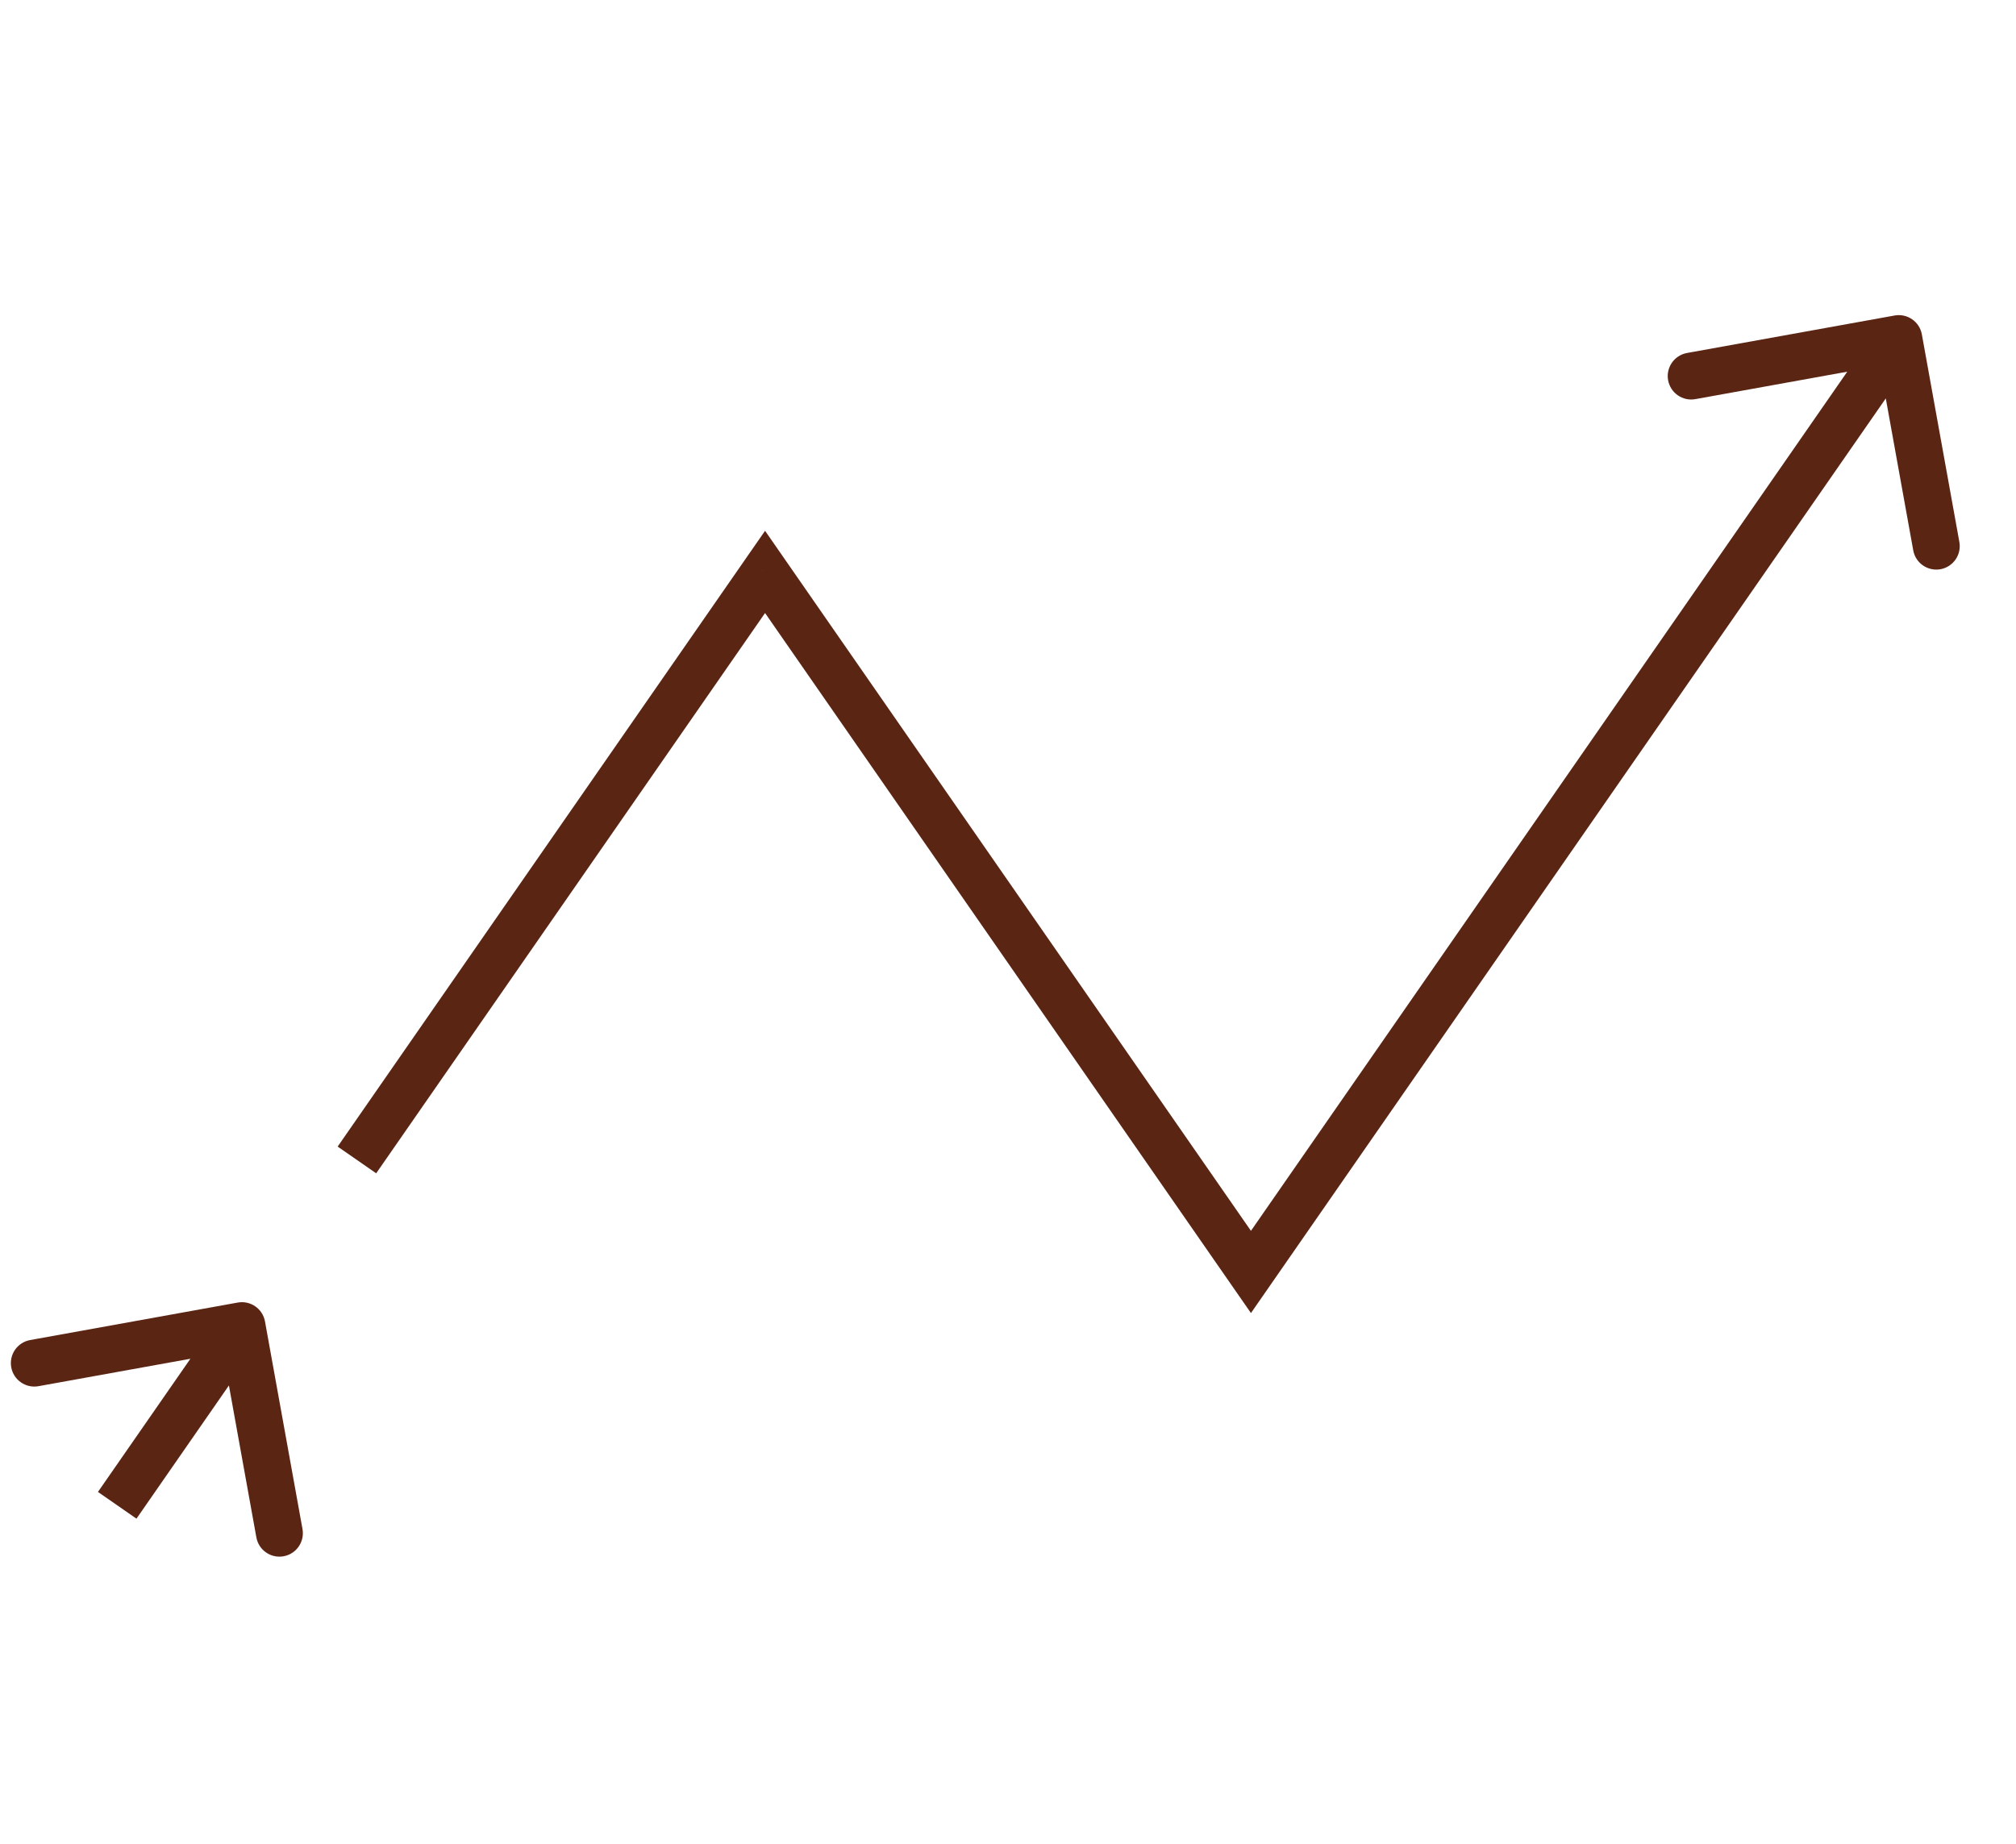
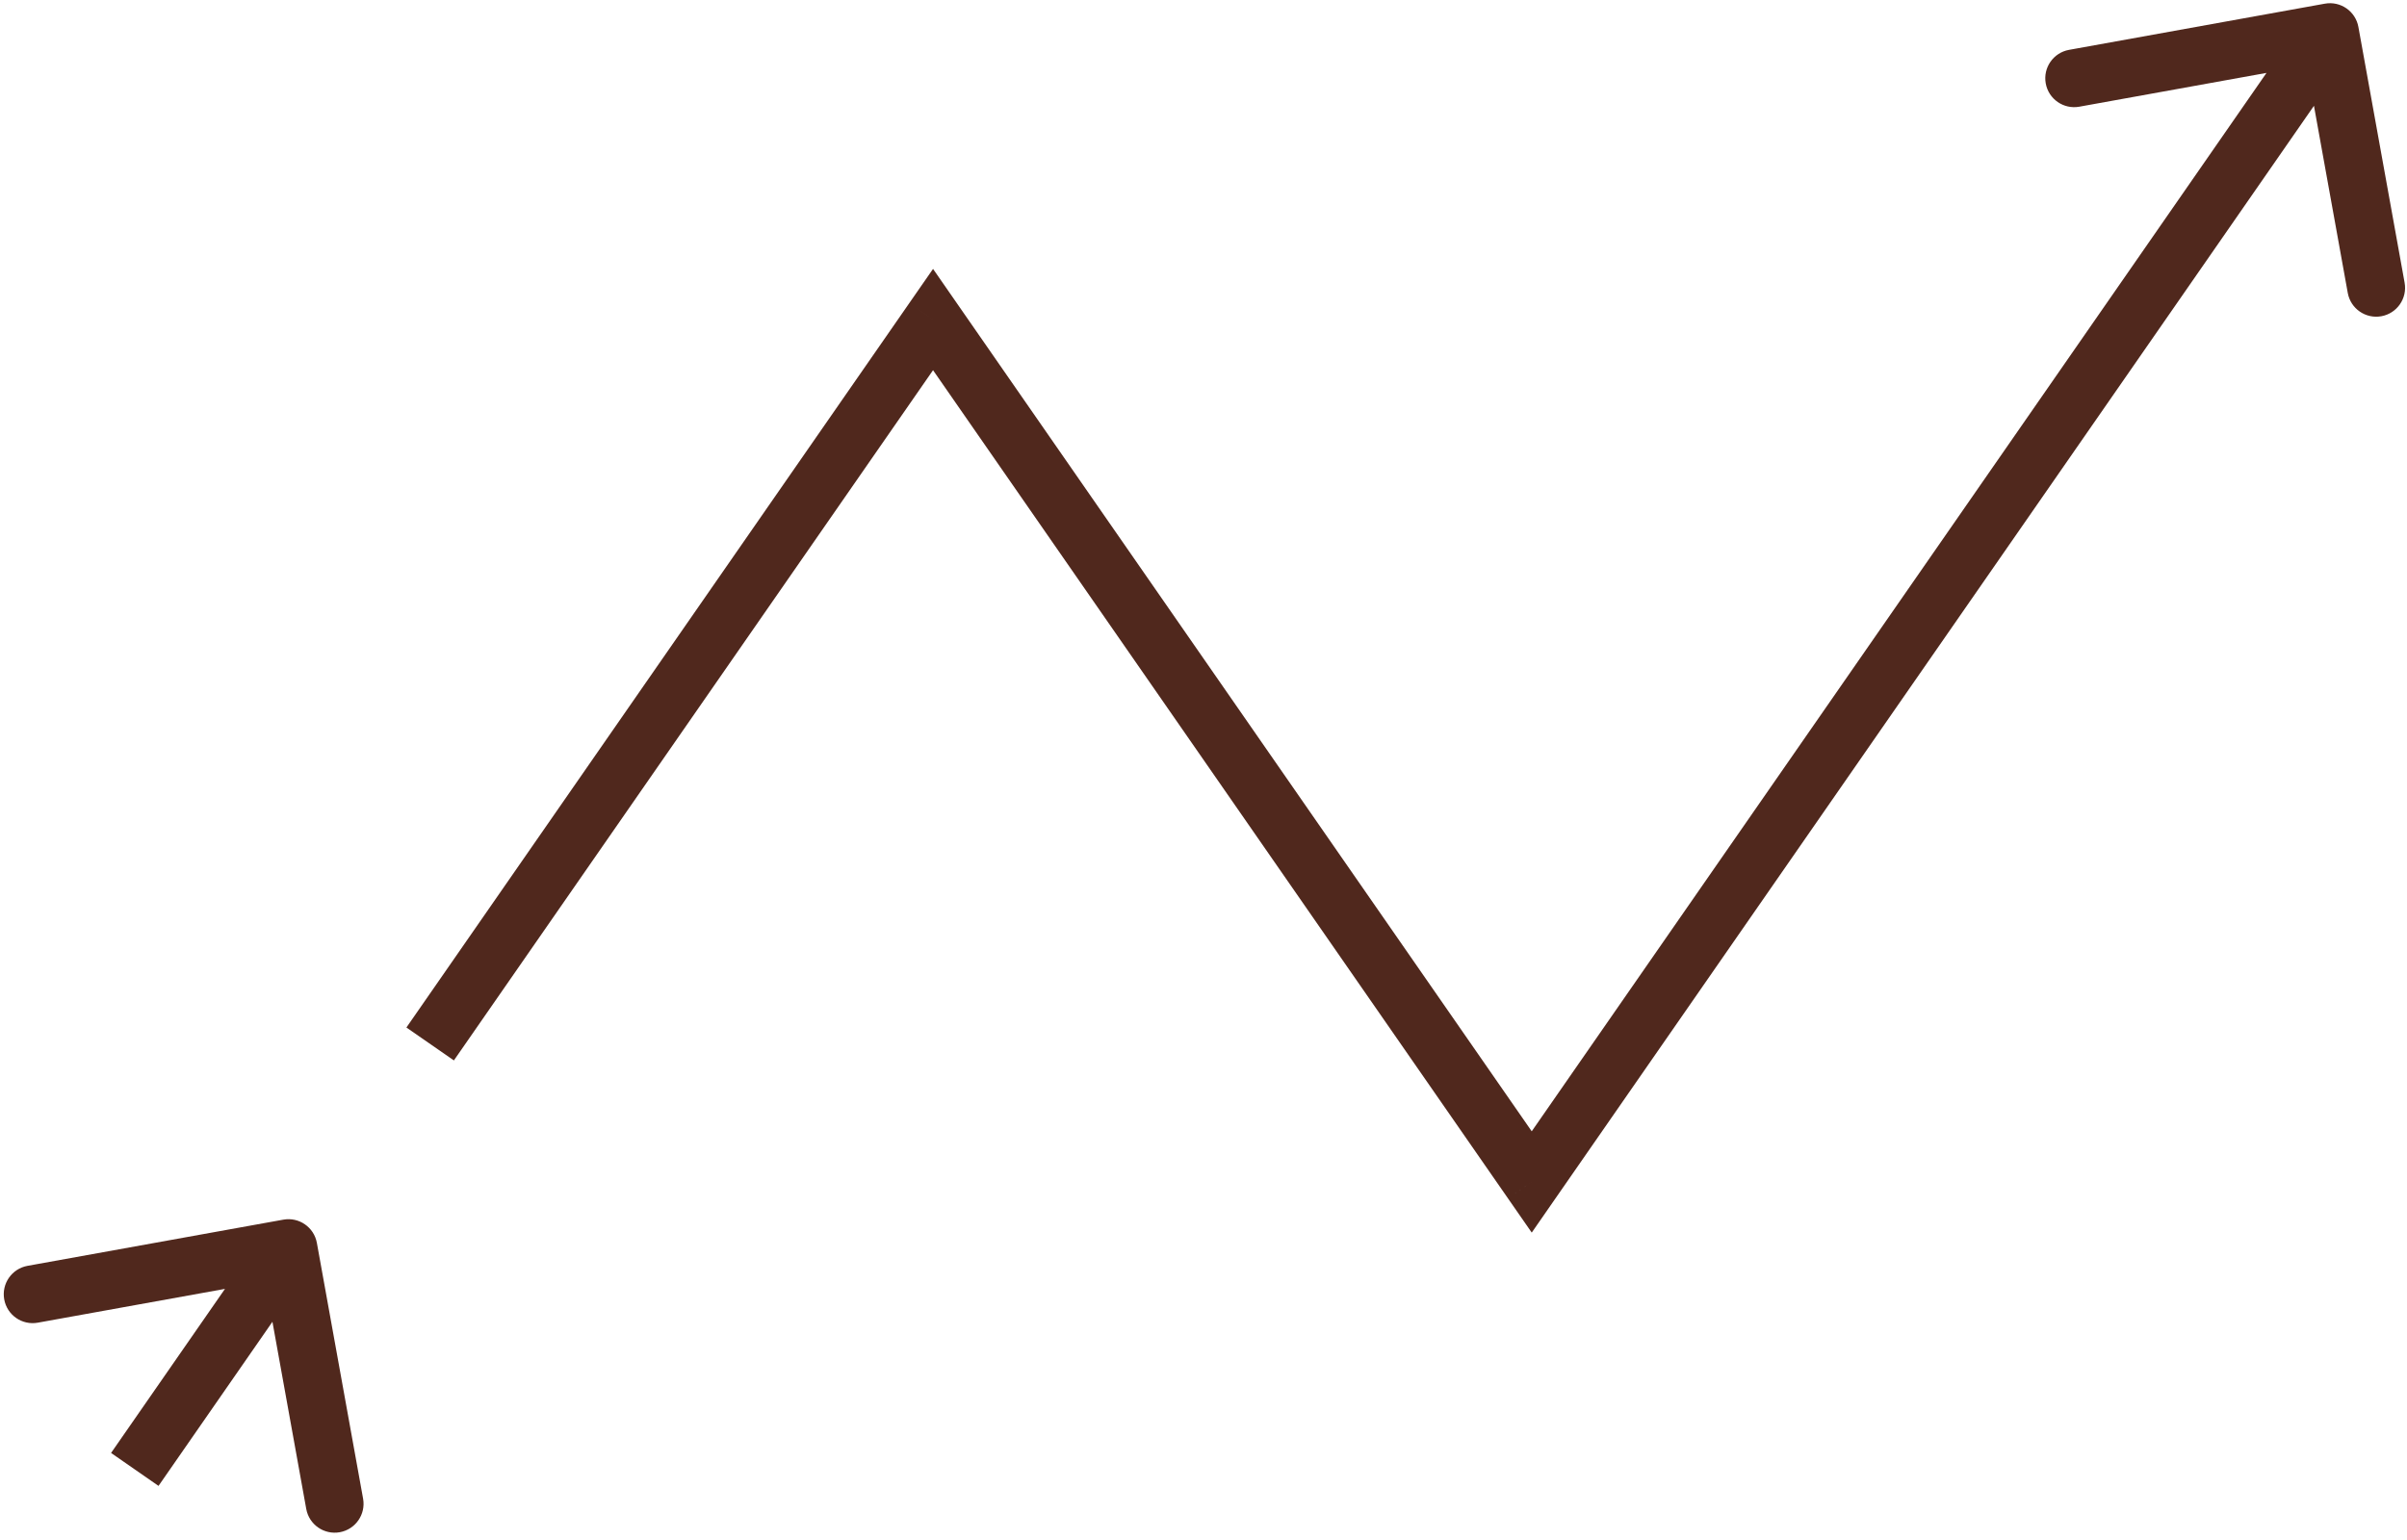
- <svg xmlns="http://www.w3.org/2000/svg" width="129" height="118" viewBox="0 0 129 118" fill="none">
-   <path d="M48.955 36.6L50.187 35.745L48.955 33.969L47.722 35.745L48.955 36.6ZM80.046 81.4L78.813 82.255L80.046 84.031L81.278 82.255L80.046 81.4ZM122.976 21.4C122.829 20.585 122.049 20.043 121.233 20.191L107.948 22.59C107.133 22.738 106.592 23.518 106.739 24.333C106.886 25.148 107.666 25.69 108.482 25.543L120.291 23.41L122.424 35.218C122.571 36.034 123.351 36.575 124.167 36.428C124.982 36.281 125.523 35.5 125.376 34.685L122.976 21.4ZM24.071 75.087L50.187 37.455L47.722 35.745L21.606 73.377L24.071 75.087ZM47.722 37.455L78.813 82.255L81.278 80.545L50.187 35.745L47.722 37.455ZM81.278 82.255L122.732 22.522L120.268 20.811L78.813 80.545L81.278 82.255Z" fill="#5B2514" />
-   <path d="M16.956 84.568C16.809 83.753 16.029 83.211 15.213 83.359L1.928 85.758C1.113 85.906 0.572 86.686 0.719 87.501C0.866 88.316 1.646 88.858 2.462 88.711L14.271 86.578L16.404 98.386C16.551 99.202 17.331 99.743 18.146 99.596C18.962 99.448 19.503 98.668 19.356 97.853L16.956 84.568ZM14.248 83.98L6.268 95.478L8.732 97.189L16.712 85.69L14.248 83.98Z" fill="#5B2514" />
+ <svg xmlns="http://www.w3.org/2000/svg" width="125" height="80" viewBox="0 0 125 80" fill="none">
+   <path d="M48.455 16.6L49.687 15.745L48.455 13.969L47.222 15.745L48.455 16.6ZM79.546 61.4L78.313 62.255L79.546 64.031L80.778 62.255L79.546 61.4ZM122.476 1.4C122.329 0.585 121.549 0.043 120.733 0.191L107.448 2.59C106.633 2.738 106.092 3.518 106.239 4.333C106.386 5.148 107.166 5.69 107.982 5.543L119.791 3.41L121.924 15.218C122.071 16.034 122.851 16.575 123.667 16.428C124.482 16.281 125.023 15.5 124.876 14.685L122.476 1.4ZM23.571 55.087L49.687 17.455L47.222 15.745L21.106 53.377L23.571 55.087ZM47.222 17.455L78.313 62.255L80.778 60.545L49.687 15.745L47.222 17.455ZM80.778 62.255L122.232 2.522L119.768 0.812L78.313 60.545L80.778 62.255Z" fill="#50281D" />
+   <path d="M16.456 64.568C16.309 63.753 15.529 63.211 14.713 63.359L1.428 65.758C0.613 65.906 0.072 66.686 0.219 67.501C0.366 68.316 1.146 68.858 1.962 68.711L13.771 66.578L15.904 78.386C16.051 79.202 16.831 79.743 17.646 79.596C18.462 79.448 19.003 78.668 18.856 77.853L16.456 64.568ZM13.748 63.98L5.768 75.478L8.232 77.189L16.212 65.69L13.748 63.98Z" fill="#50281D" />
</svg>
